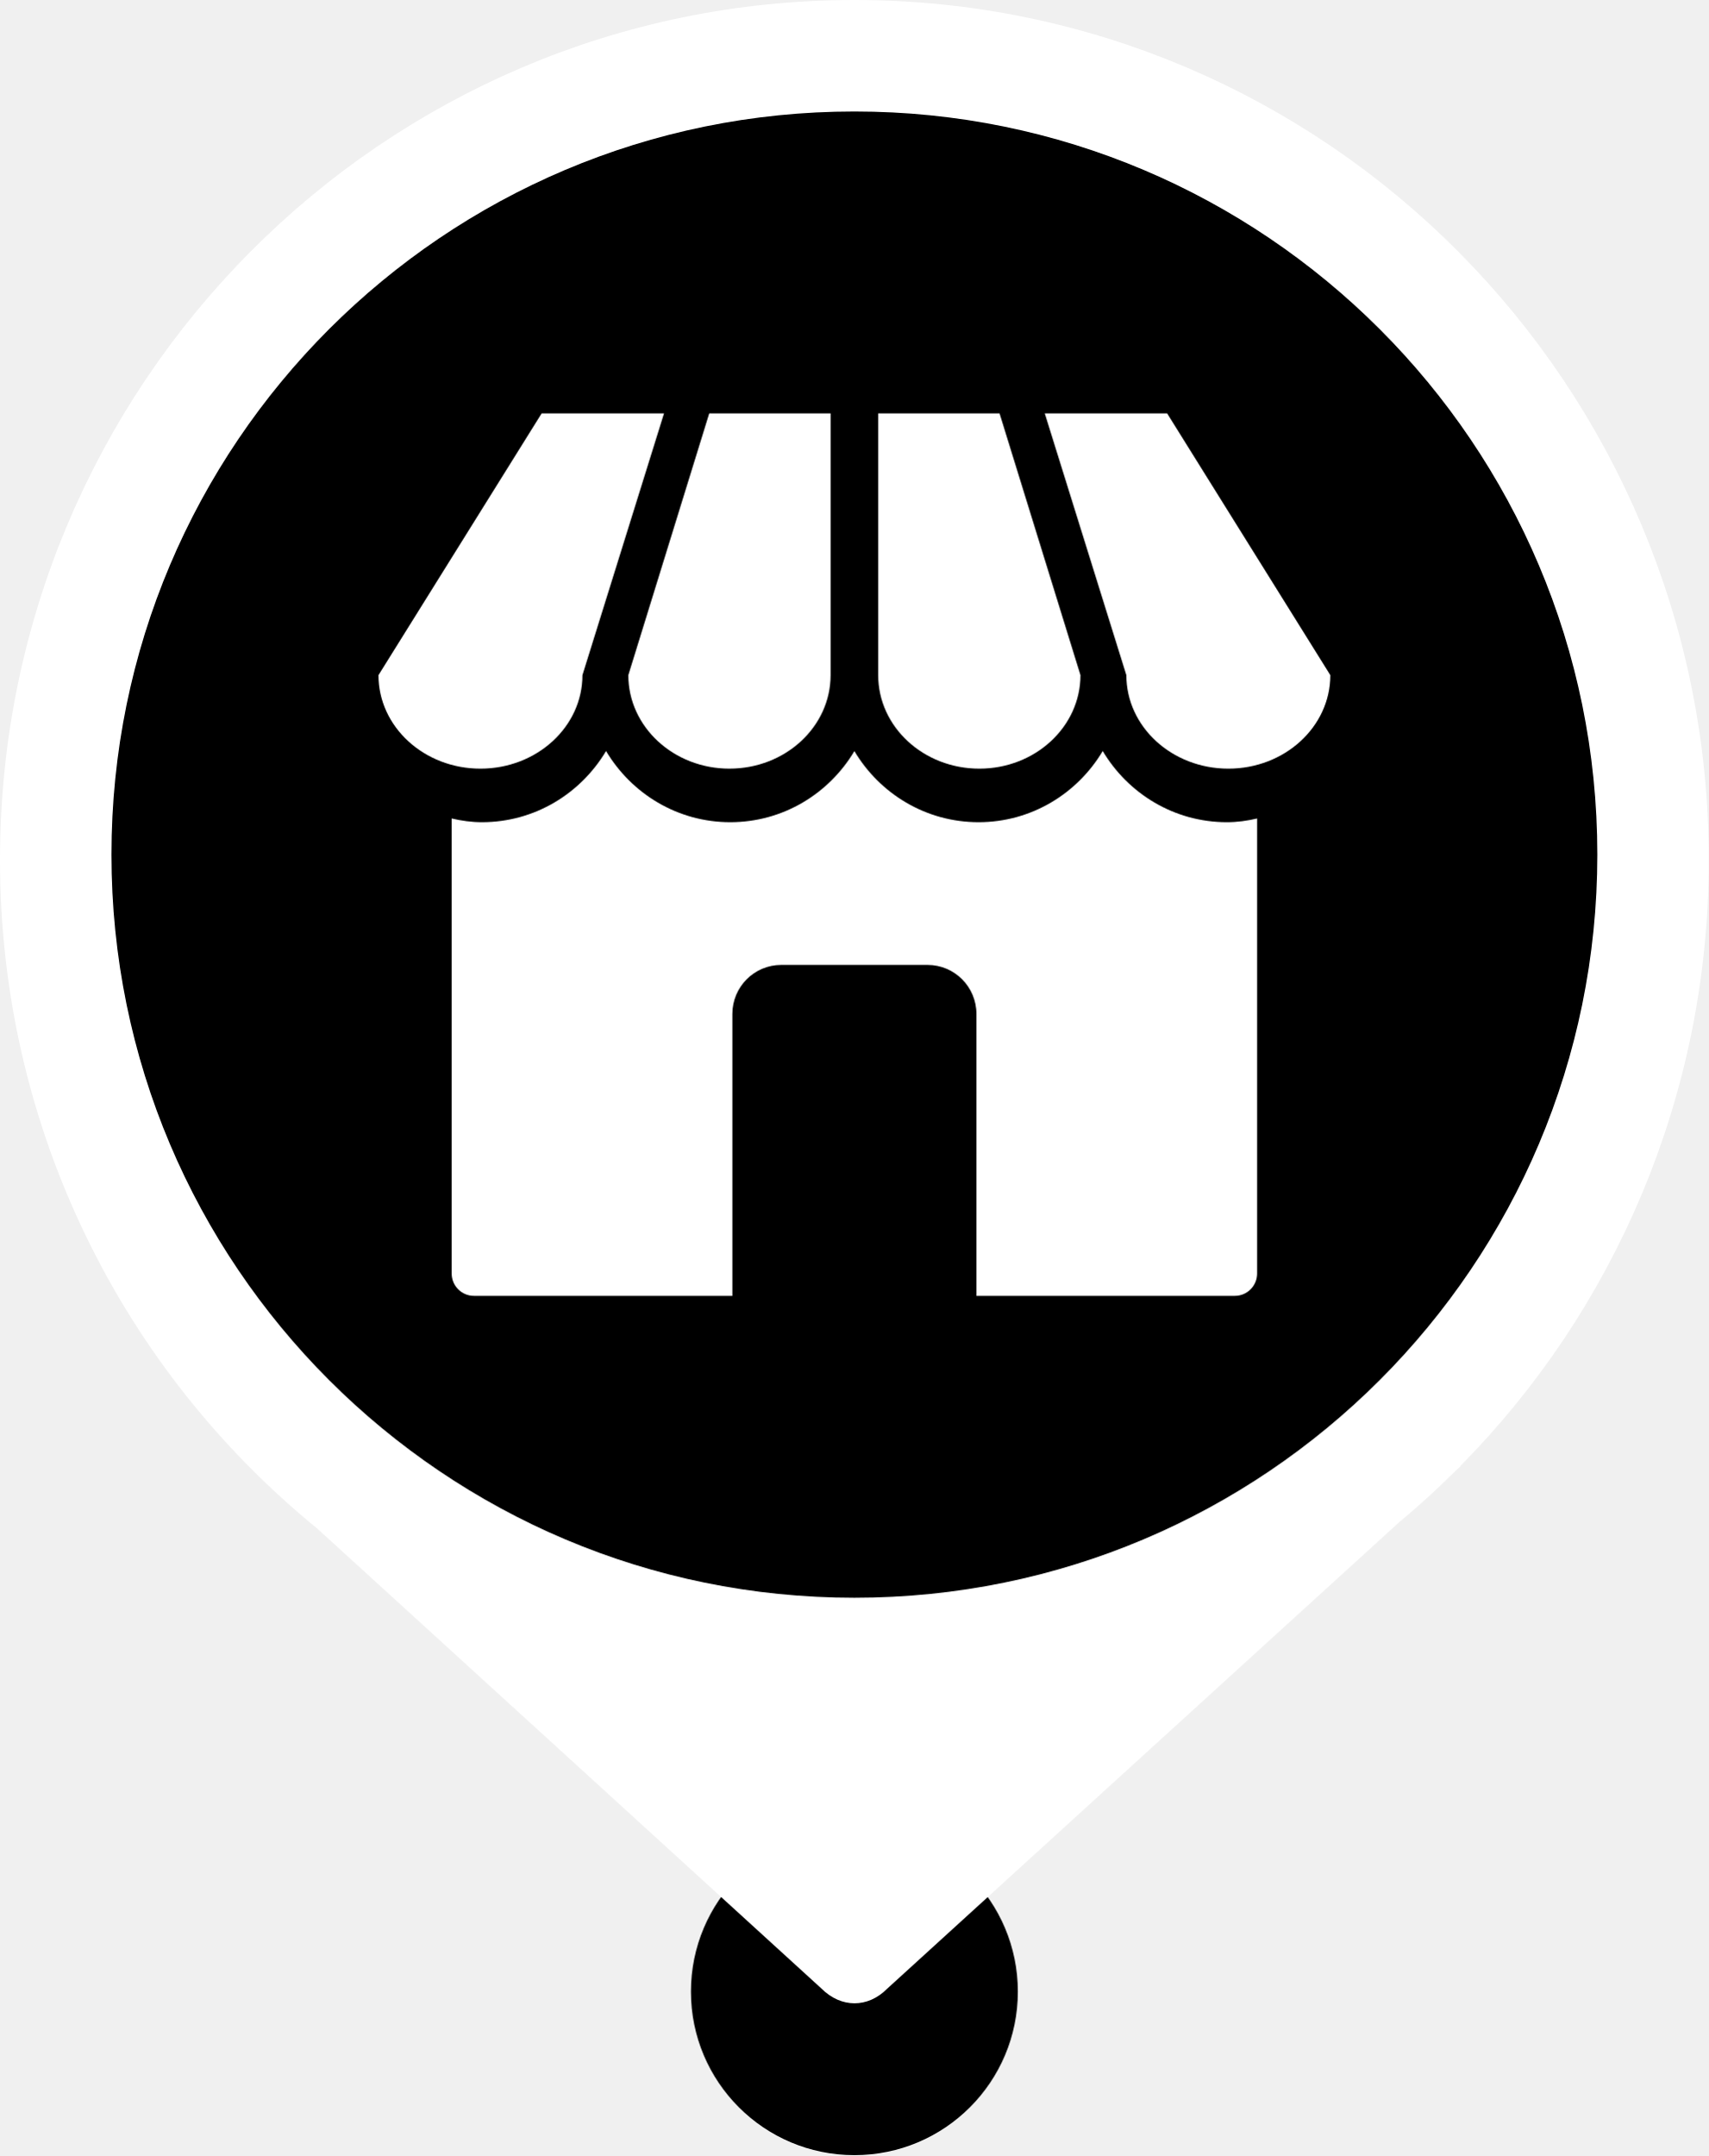
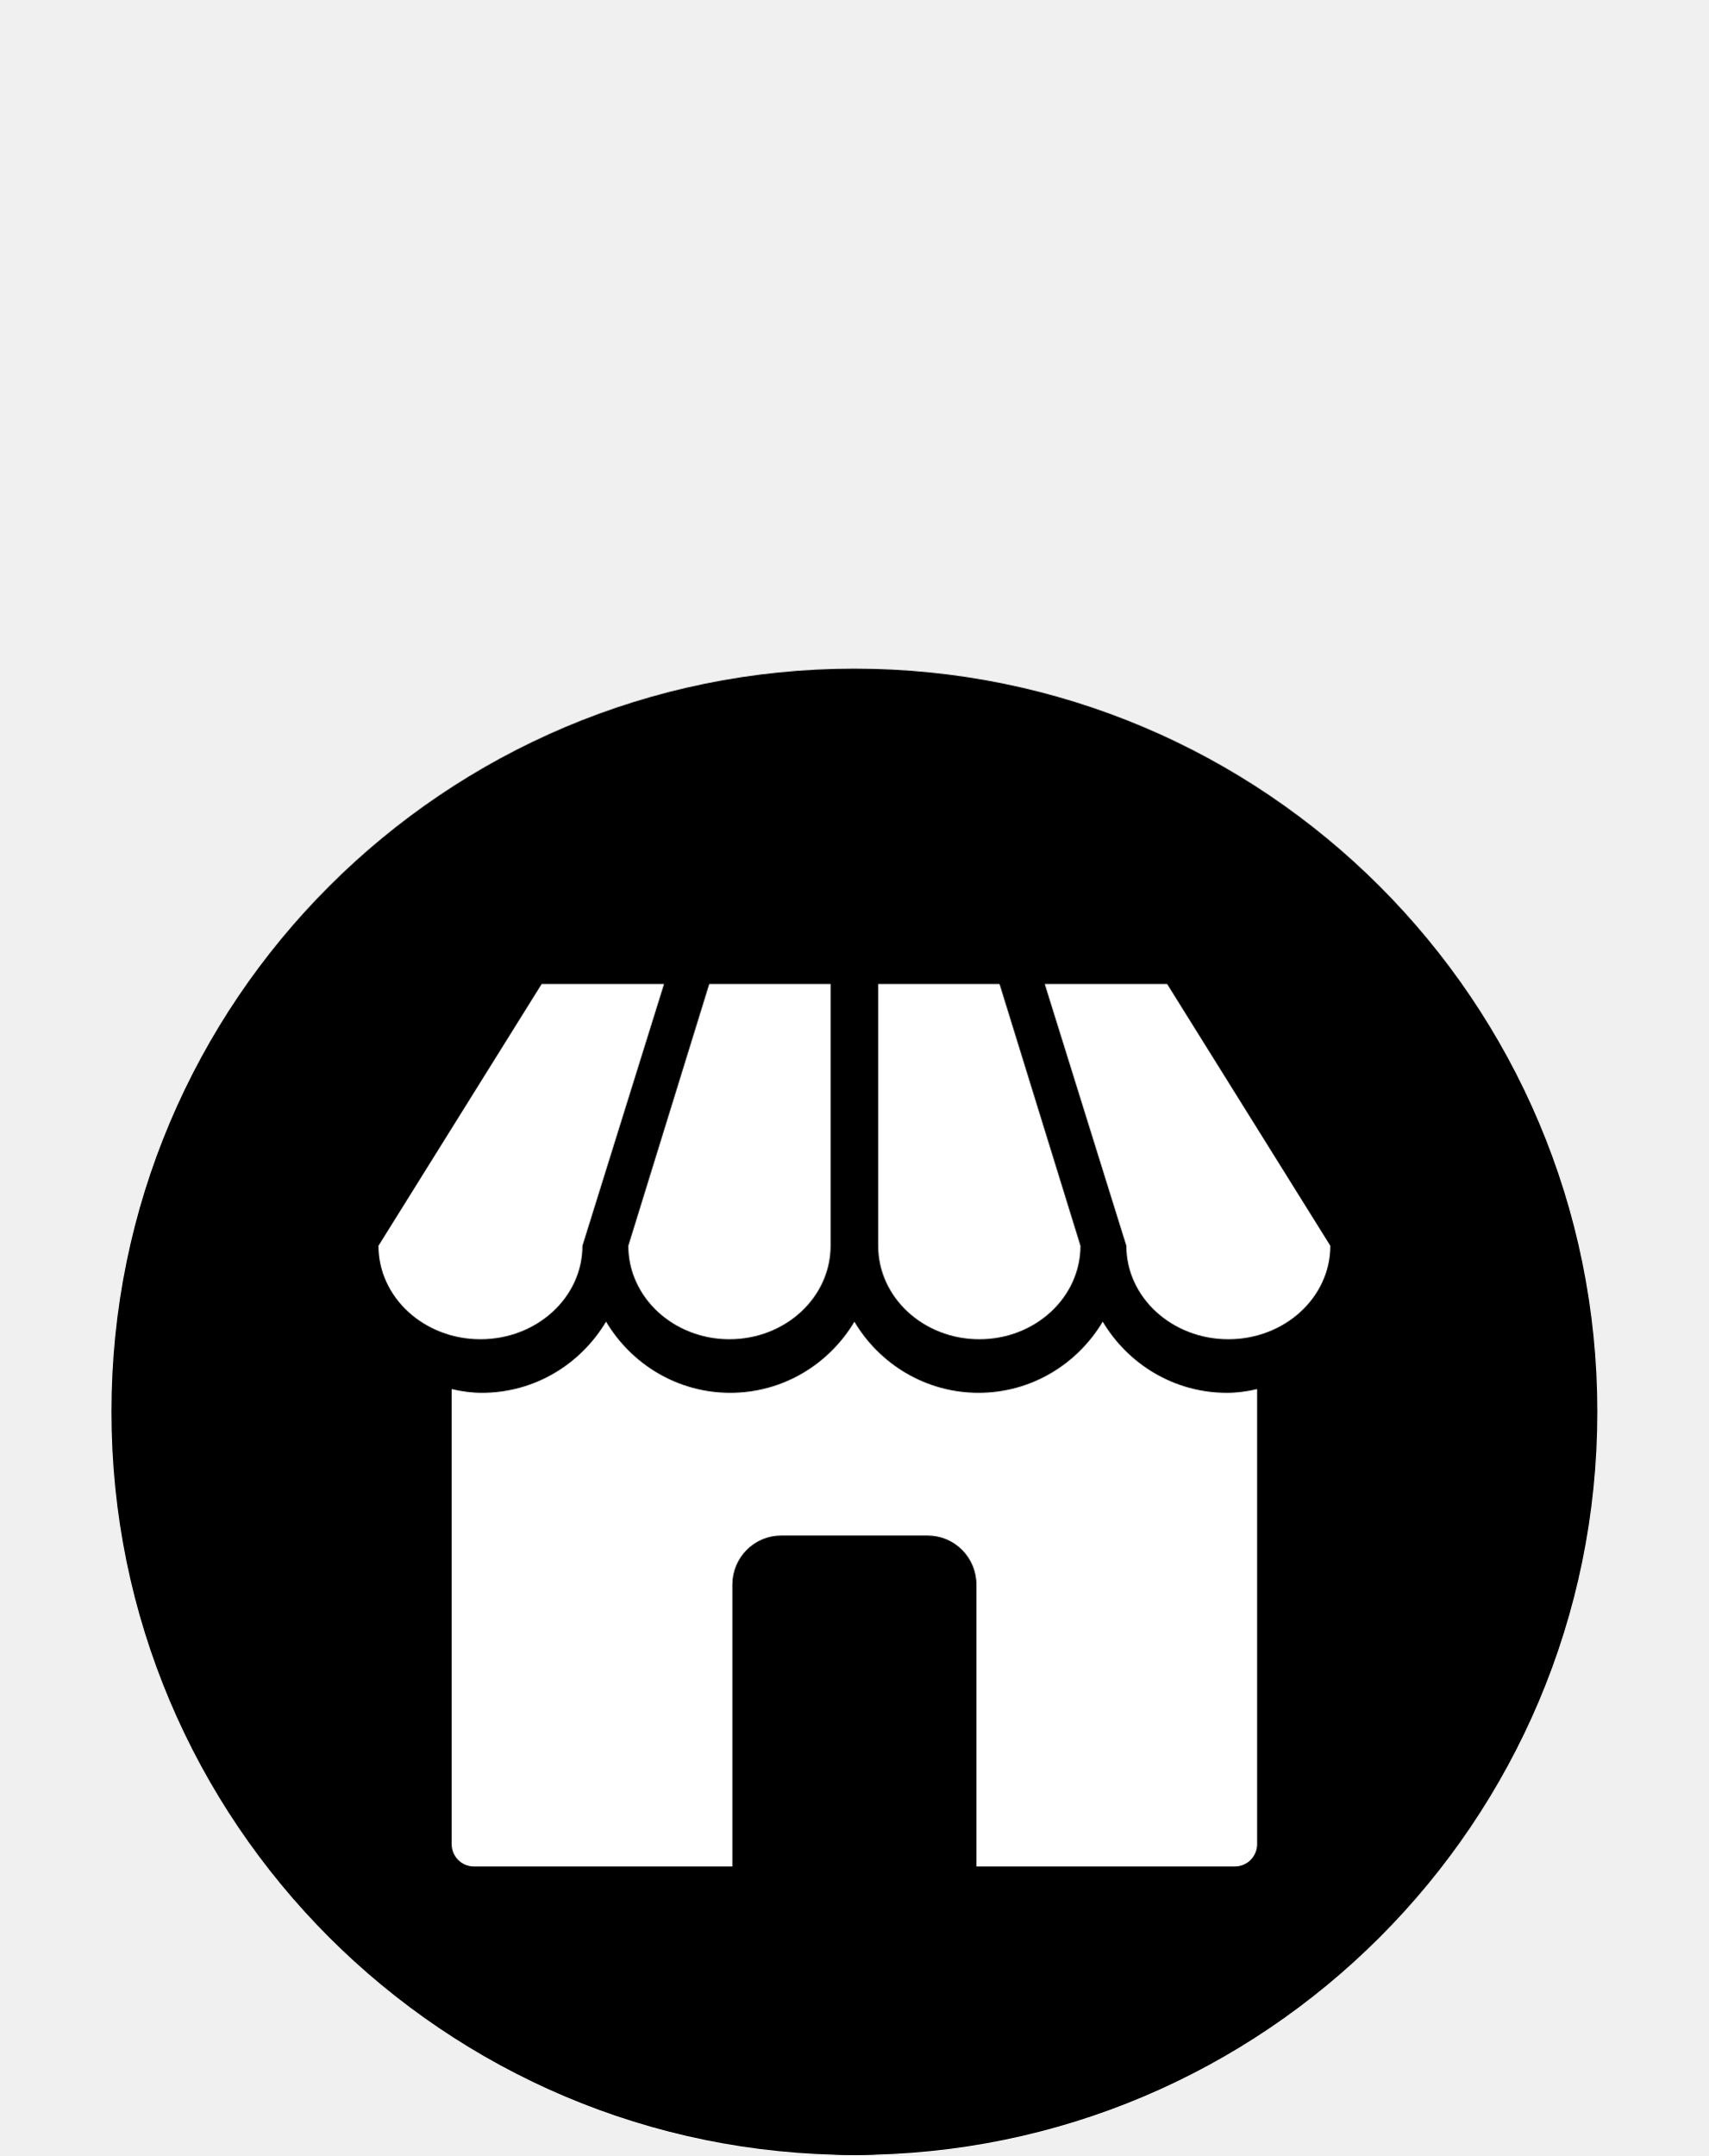
- <svg xmlns="http://www.w3.org/2000/svg" class="fest-svg" width="230" height="290" viewBox="0 0 230 290" fill="none">
-   <path class="fest-svg__marker" d="M137 268C137 280.15 127.15 290 115 290C102.85 290 93 280.15 93 268C93 255.85 102.85 246 115 246C127.15 246 137 255.85 137 268Z" fill="currentColor" />
-   <path class="fest-svg__marker-background" d="M196.559 197.279C217.228 176.36 230 147.534 230 115.706C230 51.803 178.513 0 115 0C51.487 0 0 51.803 0 115.706C0 152.051 16.655 184.483 42.705 205.695L110.577 267.596C113.217 270.22 116.803 270.24 119.423 267.596L188.222 204.932C190.895 202.708 193.467 200.366 195.928 197.913L196.624 197.279H196.559Z" fill="white" />
-   <path class="fest-svg__background" d="M15 115C15 59.772 59.772 15 115 15C170.228 15 215 59.772 215 115C215 170.228 170.228 215 115 215C59.772 215 15 170.228 15 115Z" fill="currentColor" />
-   <path class="fest-svg__icon" d="M64.665 103.429C72.248 103.429 78.393 97.799 78.393 90.849L89.375 55.625H72.902L50.938 90.849C50.938 97.798 57.081 103.429 64.665 103.429Z" fill="white" />
-   <path class="fest-svg__icon" d="M98.183 103.427C105.703 103.427 111.797 97.796 111.797 90.846V55.625H95.461L84.57 90.85C84.57 97.798 90.663 103.429 98.183 103.429V103.427Z" fill="white" />
-   <path class="fest-svg__icon" d="M165.334 103.429C172.918 103.429 179.063 97.799 179.063 90.849L157.098 55.625H140.625L151.607 90.849C151.608 97.798 157.751 103.429 165.334 103.429Z" fill="white" />
-   <path class="fest-svg__icon" d="M131.816 103.429C139.336 103.429 145.43 97.799 145.43 90.849L134.539 55.625H118.203V90.849C118.203 97.798 124.296 103.429 131.816 103.429Z" fill="white" />
-   <path class="fest-svg__icon" d="M169.207 110.136C167.896 110.444 166.542 110.637 165.135 110.637C158.01 110.637 151.827 106.763 148.429 101.06C145.031 106.762 138.837 110.636 131.711 110.636C124.586 110.636 118.391 106.768 115 101.07C111.602 106.768 105.419 110.636 98.288 110.636C91.158 110.636 84.968 106.762 81.57 101.058C78.174 106.762 71.995 110.636 64.865 110.636C63.458 110.636 62.105 110.442 60.793 110.134V171.375C60.793 173.032 62.136 174.375 63.793 174.375H98.574V136.441C98.574 132.797 101.516 129.844 105.144 129.844H124.856C128.485 129.844 131.426 132.797 131.426 136.441V174.375L166.207 174.375C167.864 174.375 169.207 173.032 169.207 171.375V110.136Z" fill="white" />
+ <svg xmlns="http://www.w3.org/2000/svg" class="fest-svg" viewBox="0 0 230 290">
+   <g class="fest-svg__marker" transform="translate(115,268) scale(1.3,1)">
+     <path fill="currentColor" d="M137,268c0,12.15-9.85,22-22,22s-22-9.85-22-22s9.85-22,22-22s22,9.85,22,22Z" transform="translate(-115,-268)" />
+   </g>
+   <g class="fest-svg__marker-background" transform="translate(115.3378,268.8145)">
+     <g transform="scale(0.6,0.6)">
+       <path d="M196.542,231.605l-.696.634c-2.461,2.453-5.033,4.795-7.706,7.019l-68.799,62.664c-2.62,2.644-6.206,2.624-8.846,0l-67.872-61.901c-29.515-32.542-42.705-53.602-42.705-89.947c0-63.903,51.487-115.748,115-115.748s115,49.974,115,113.877c0,31.828-12.772,62.483-33.441,83.402h.065Z" transform="translate(-115.5157,-303.2333)" fill="#fff" stroke-linejoin="bevel" />
+     </g>
+   </g>
+   <g class="fest-svg__background" transform="translate(115,189.975)">
+     <path fill="currentColor" d="M15,115C15,59.772,59.772,15,115,15c55.228,0,100,44.772,100,100c0,55.228-44.772,100-100,100-55.228,0-100-44.772-100-100Z" transform="translate(-115,-115)" />
+   </g>
+   <g class="fest-svg__icon" transform="translate(115,190.6067)">
+     <g transform="translate(-115,-113.821)">
+       <path d="M64.665 103.429C72.248 103.429 78.393 97.799 78.393 90.849L89.375 55.625H72.902L50.938 90.849C50.938 97.798 57.081 103.429 64.665 103.429Z" fill="white" />
+       <path d="M98.183 103.427C105.703 103.427 111.797 97.796 111.797 90.846V55.625H95.461L84.57 90.85C84.57 97.798 90.663 103.429 98.183 103.429V103.427Z" fill="white" />
+       <path d="M165.334 103.429C172.918 103.429 179.063 97.799 179.063 90.849L157.098 55.625H140.625L151.607 90.849C151.608 97.798 157.751 103.429 165.334 103.429Z" fill="white" />
+       <path d="M131.816 103.429C139.336 103.429 145.43 97.799 145.43 90.849L134.539 55.625H118.203V90.849C118.203 97.798 124.296 103.429 131.816 103.429Z" fill="white" />
+       <path d="M169.207 110.136C167.896 110.444 166.542 110.637 165.135 110.637C158.01 110.637 151.827 106.763 148.429 101.06C145.031 106.762 138.837 110.636 131.711 110.636C124.586 110.636 118.391 106.768 115 101.07C111.602 106.768 105.419 110.636 98.288 110.636C91.158 110.636 84.968 106.762 81.57 101.058C78.174 106.762 71.995 110.636 64.865 110.636C63.458 110.636 62.105 110.442 60.793 110.134V171.375C60.793 173.032 62.136 174.375 63.793 174.375H98.574V136.441C98.574 132.797 101.516 129.844 105.144 129.844H124.856C128.485 129.844 131.426 132.797 131.426 136.441V174.375L166.207 174.375C167.864 174.375 169.207 173.032 169.207 171.375V110.136Z" fill="white" />
+     </g>
+   </g>
</svg>
